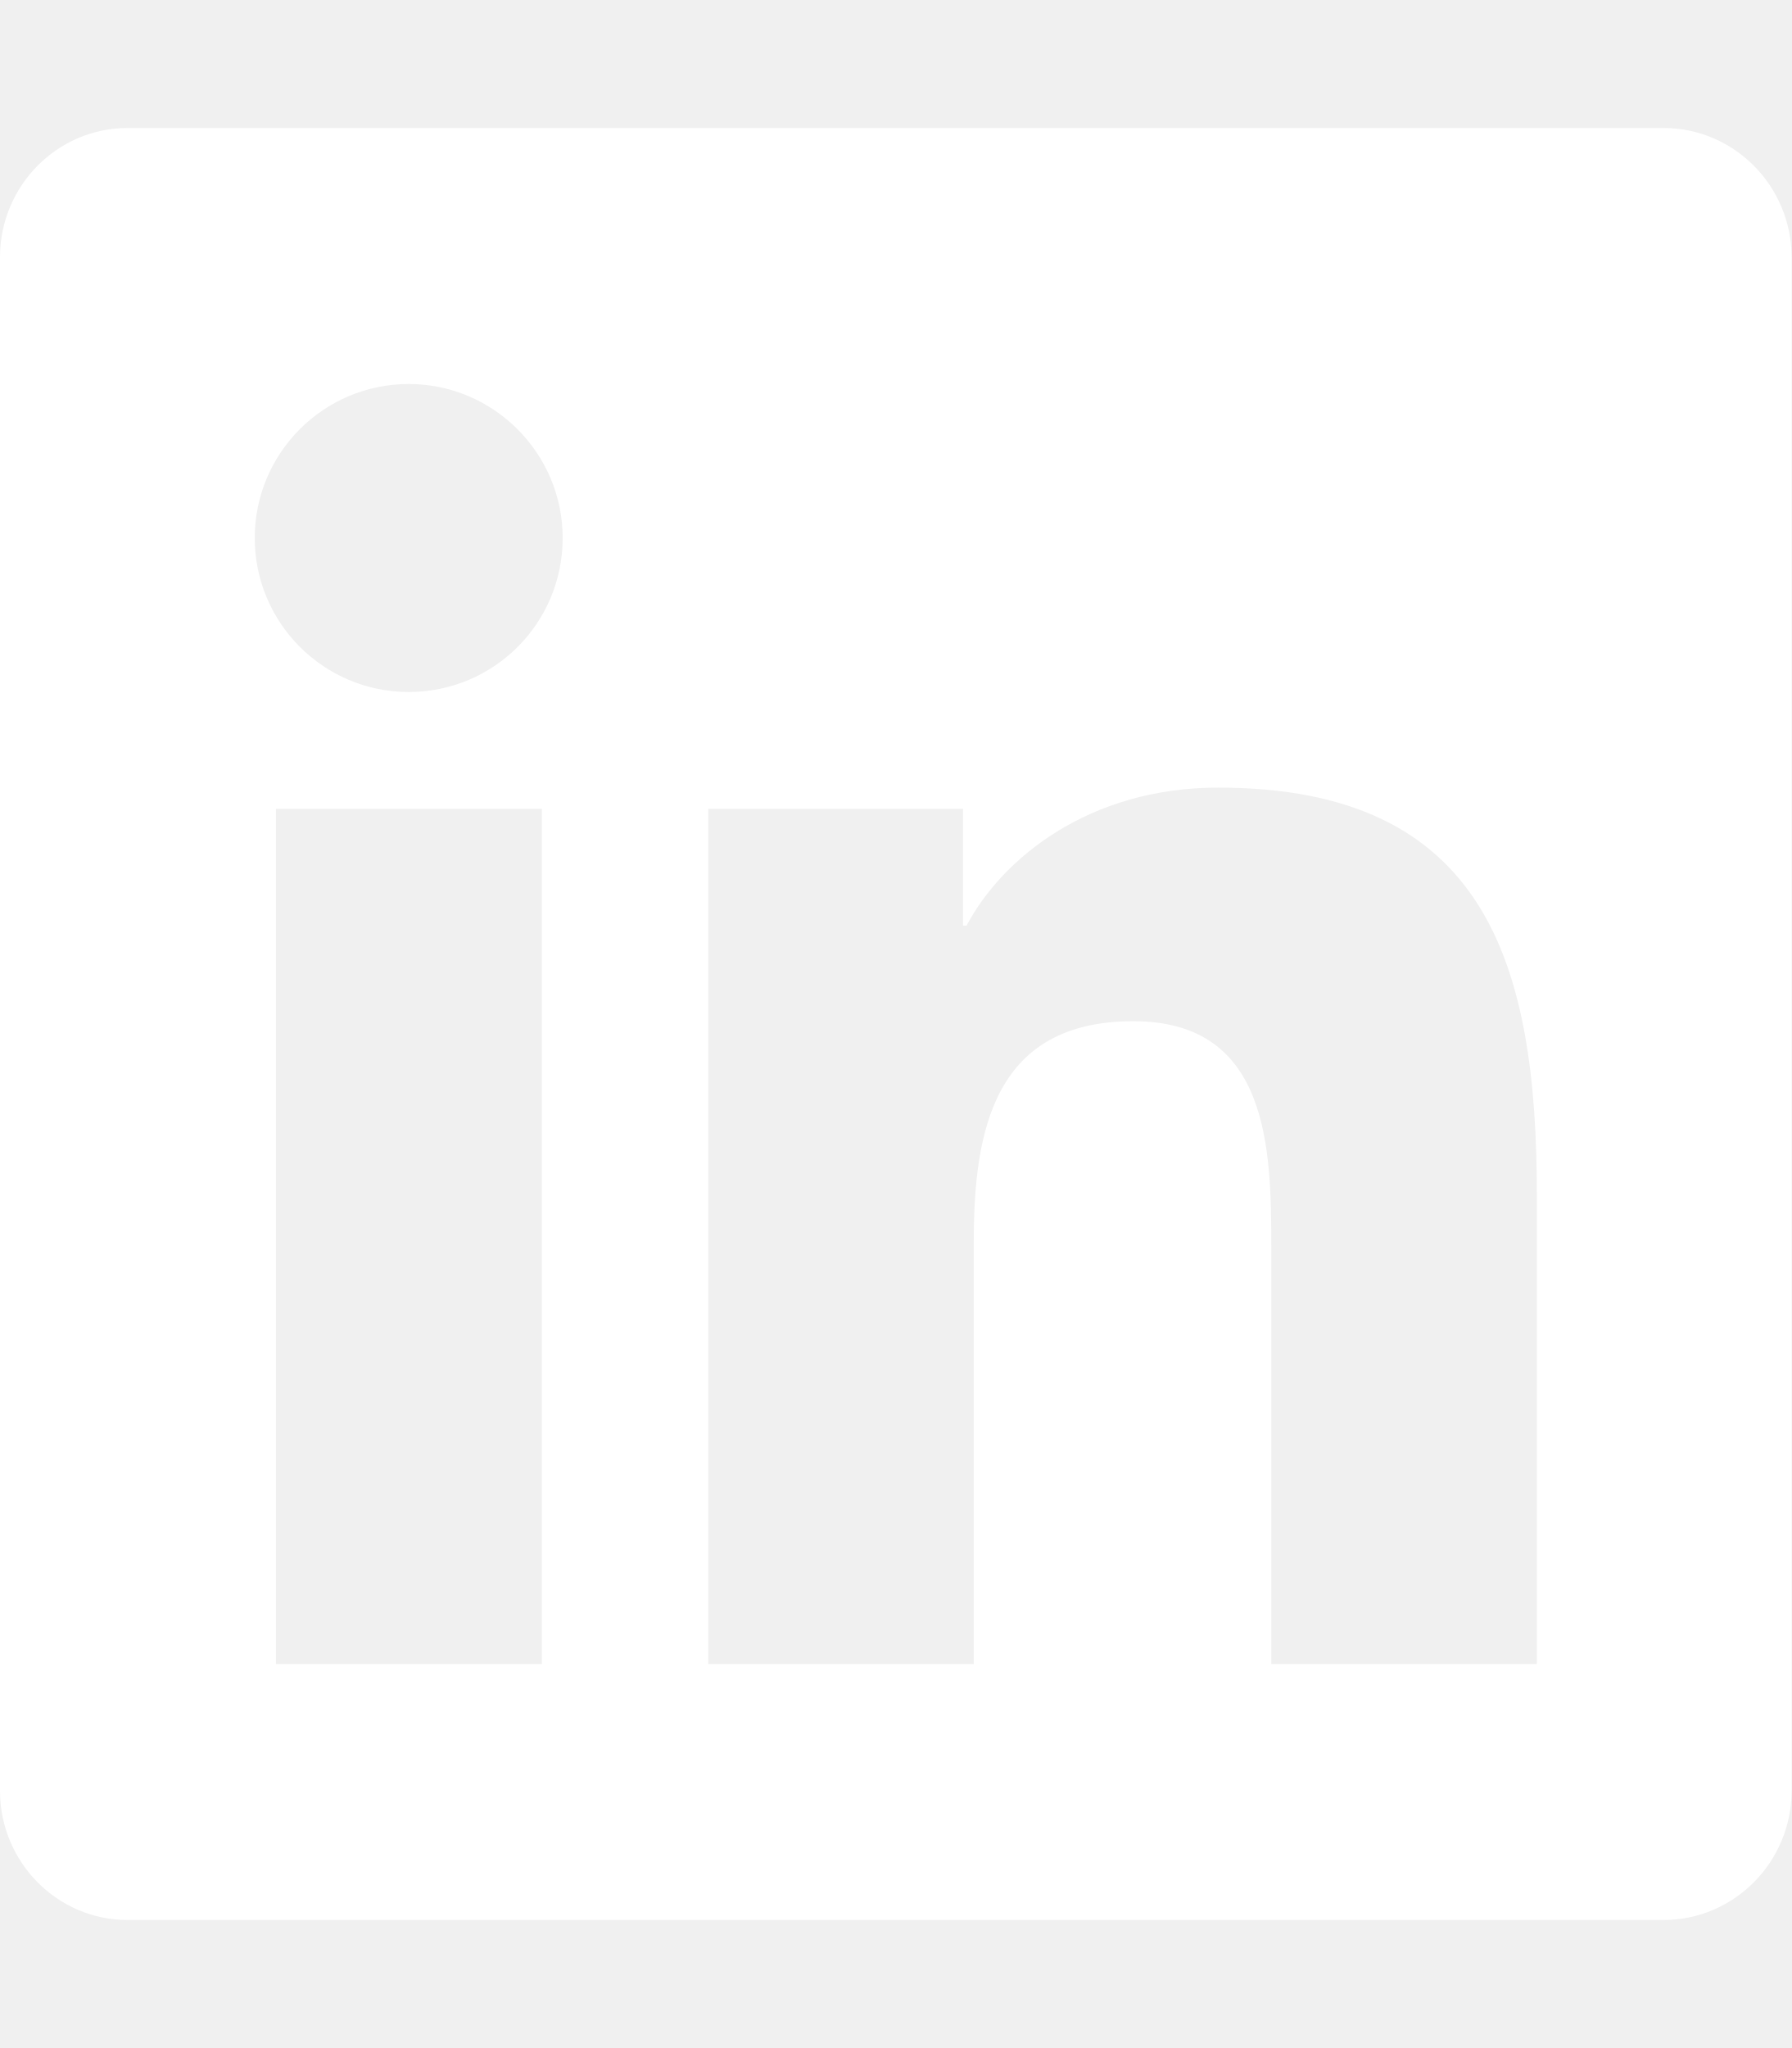
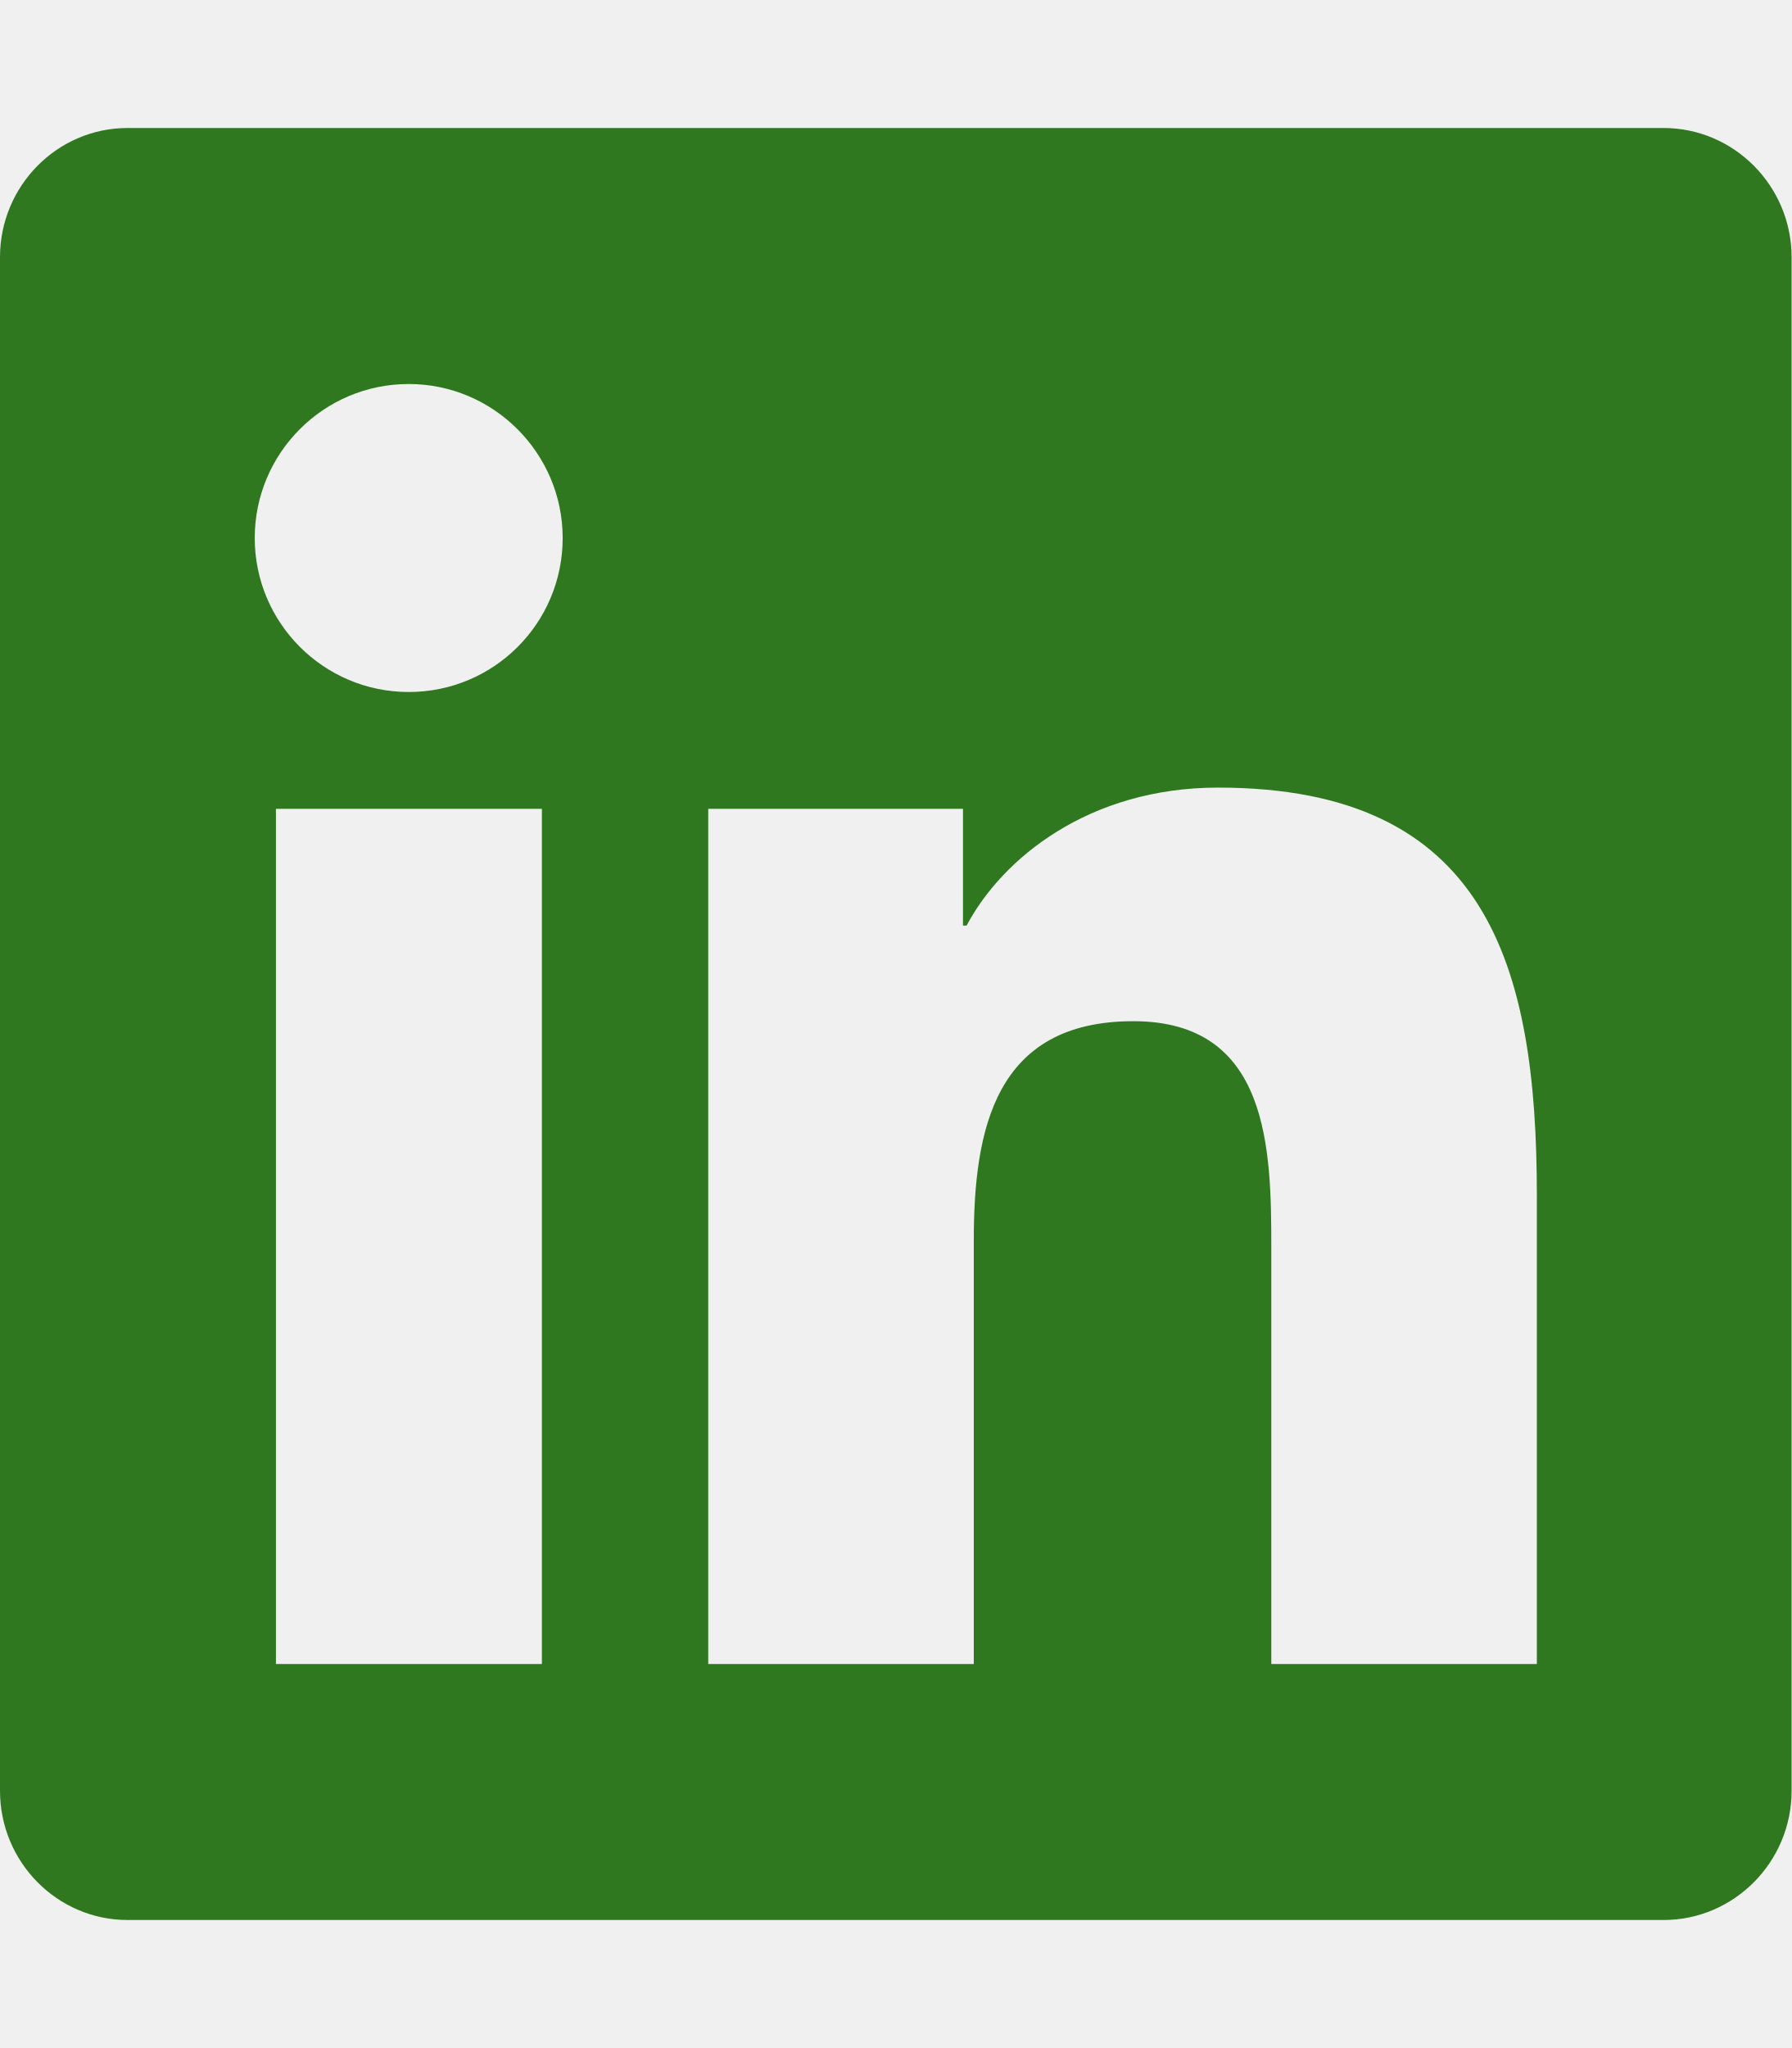
<svg xmlns="http://www.w3.org/2000/svg" viewBox="0 0 448 512">
-   <style>svg{fill:#ffffff}</style>
+   <style>svg{fill:#2f781f;}</style>
  <path d="M416 32H31.9C14.3 32 0 46.5 0 64.3v383.4C0 465.5 14.3 480 31.9 480H416c17.6 0 32-14.5 32-32.3V64.3c0-17.8-14.4-32.3-32-32.3zM135.4 416H69V202.2h66.5V416zm-33.2-243c-21.3 0-38.5-17.3-38.5-38.5S80.9 96 102.2 96c21.2 0 38.5 17.3 38.5 38.5 0 21.3-17.2 38.5-38.5 38.5zm282.1 243h-66.4V312c0-24.8-.5-56.7-34.5-56.7-34.6 0-39.9 27-39.9 54.9V416h-66.4V202.2h63.7v29.2h.9c8.9-16.8 30.6-34.5 62.9-34.5 67.2 0 79.7 44.3 79.7 101.9V416z" />
</svg>
